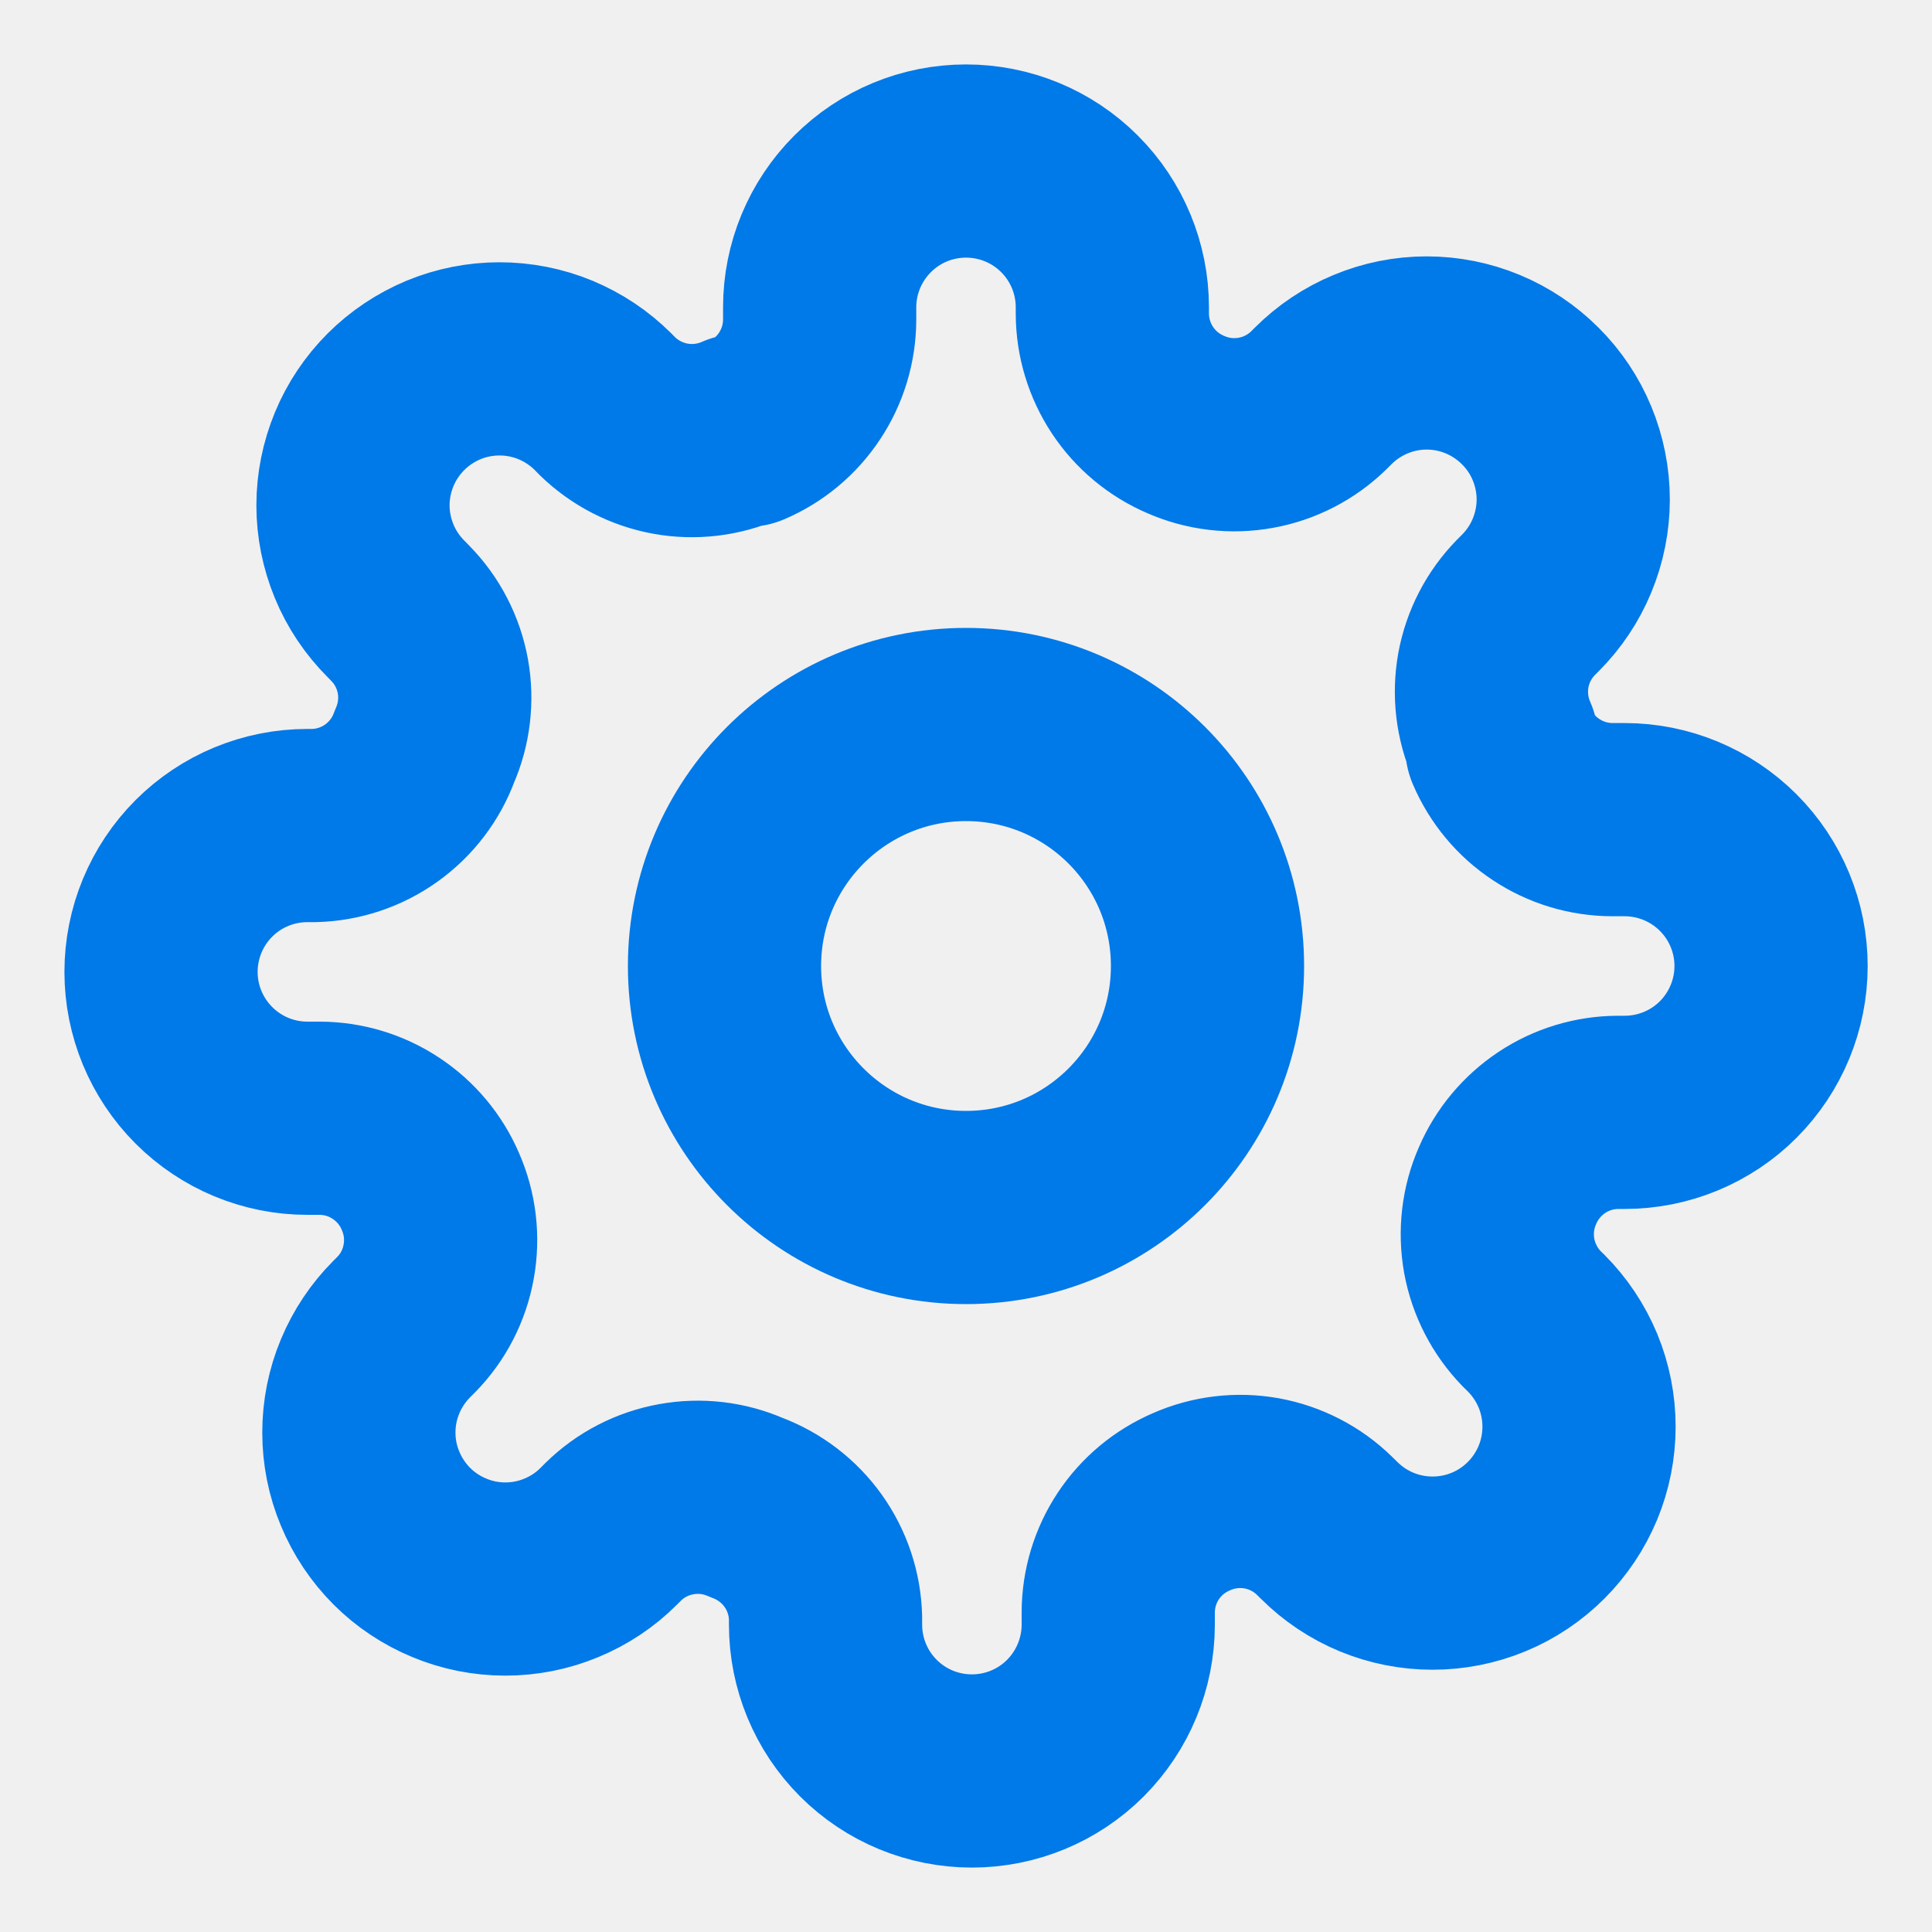
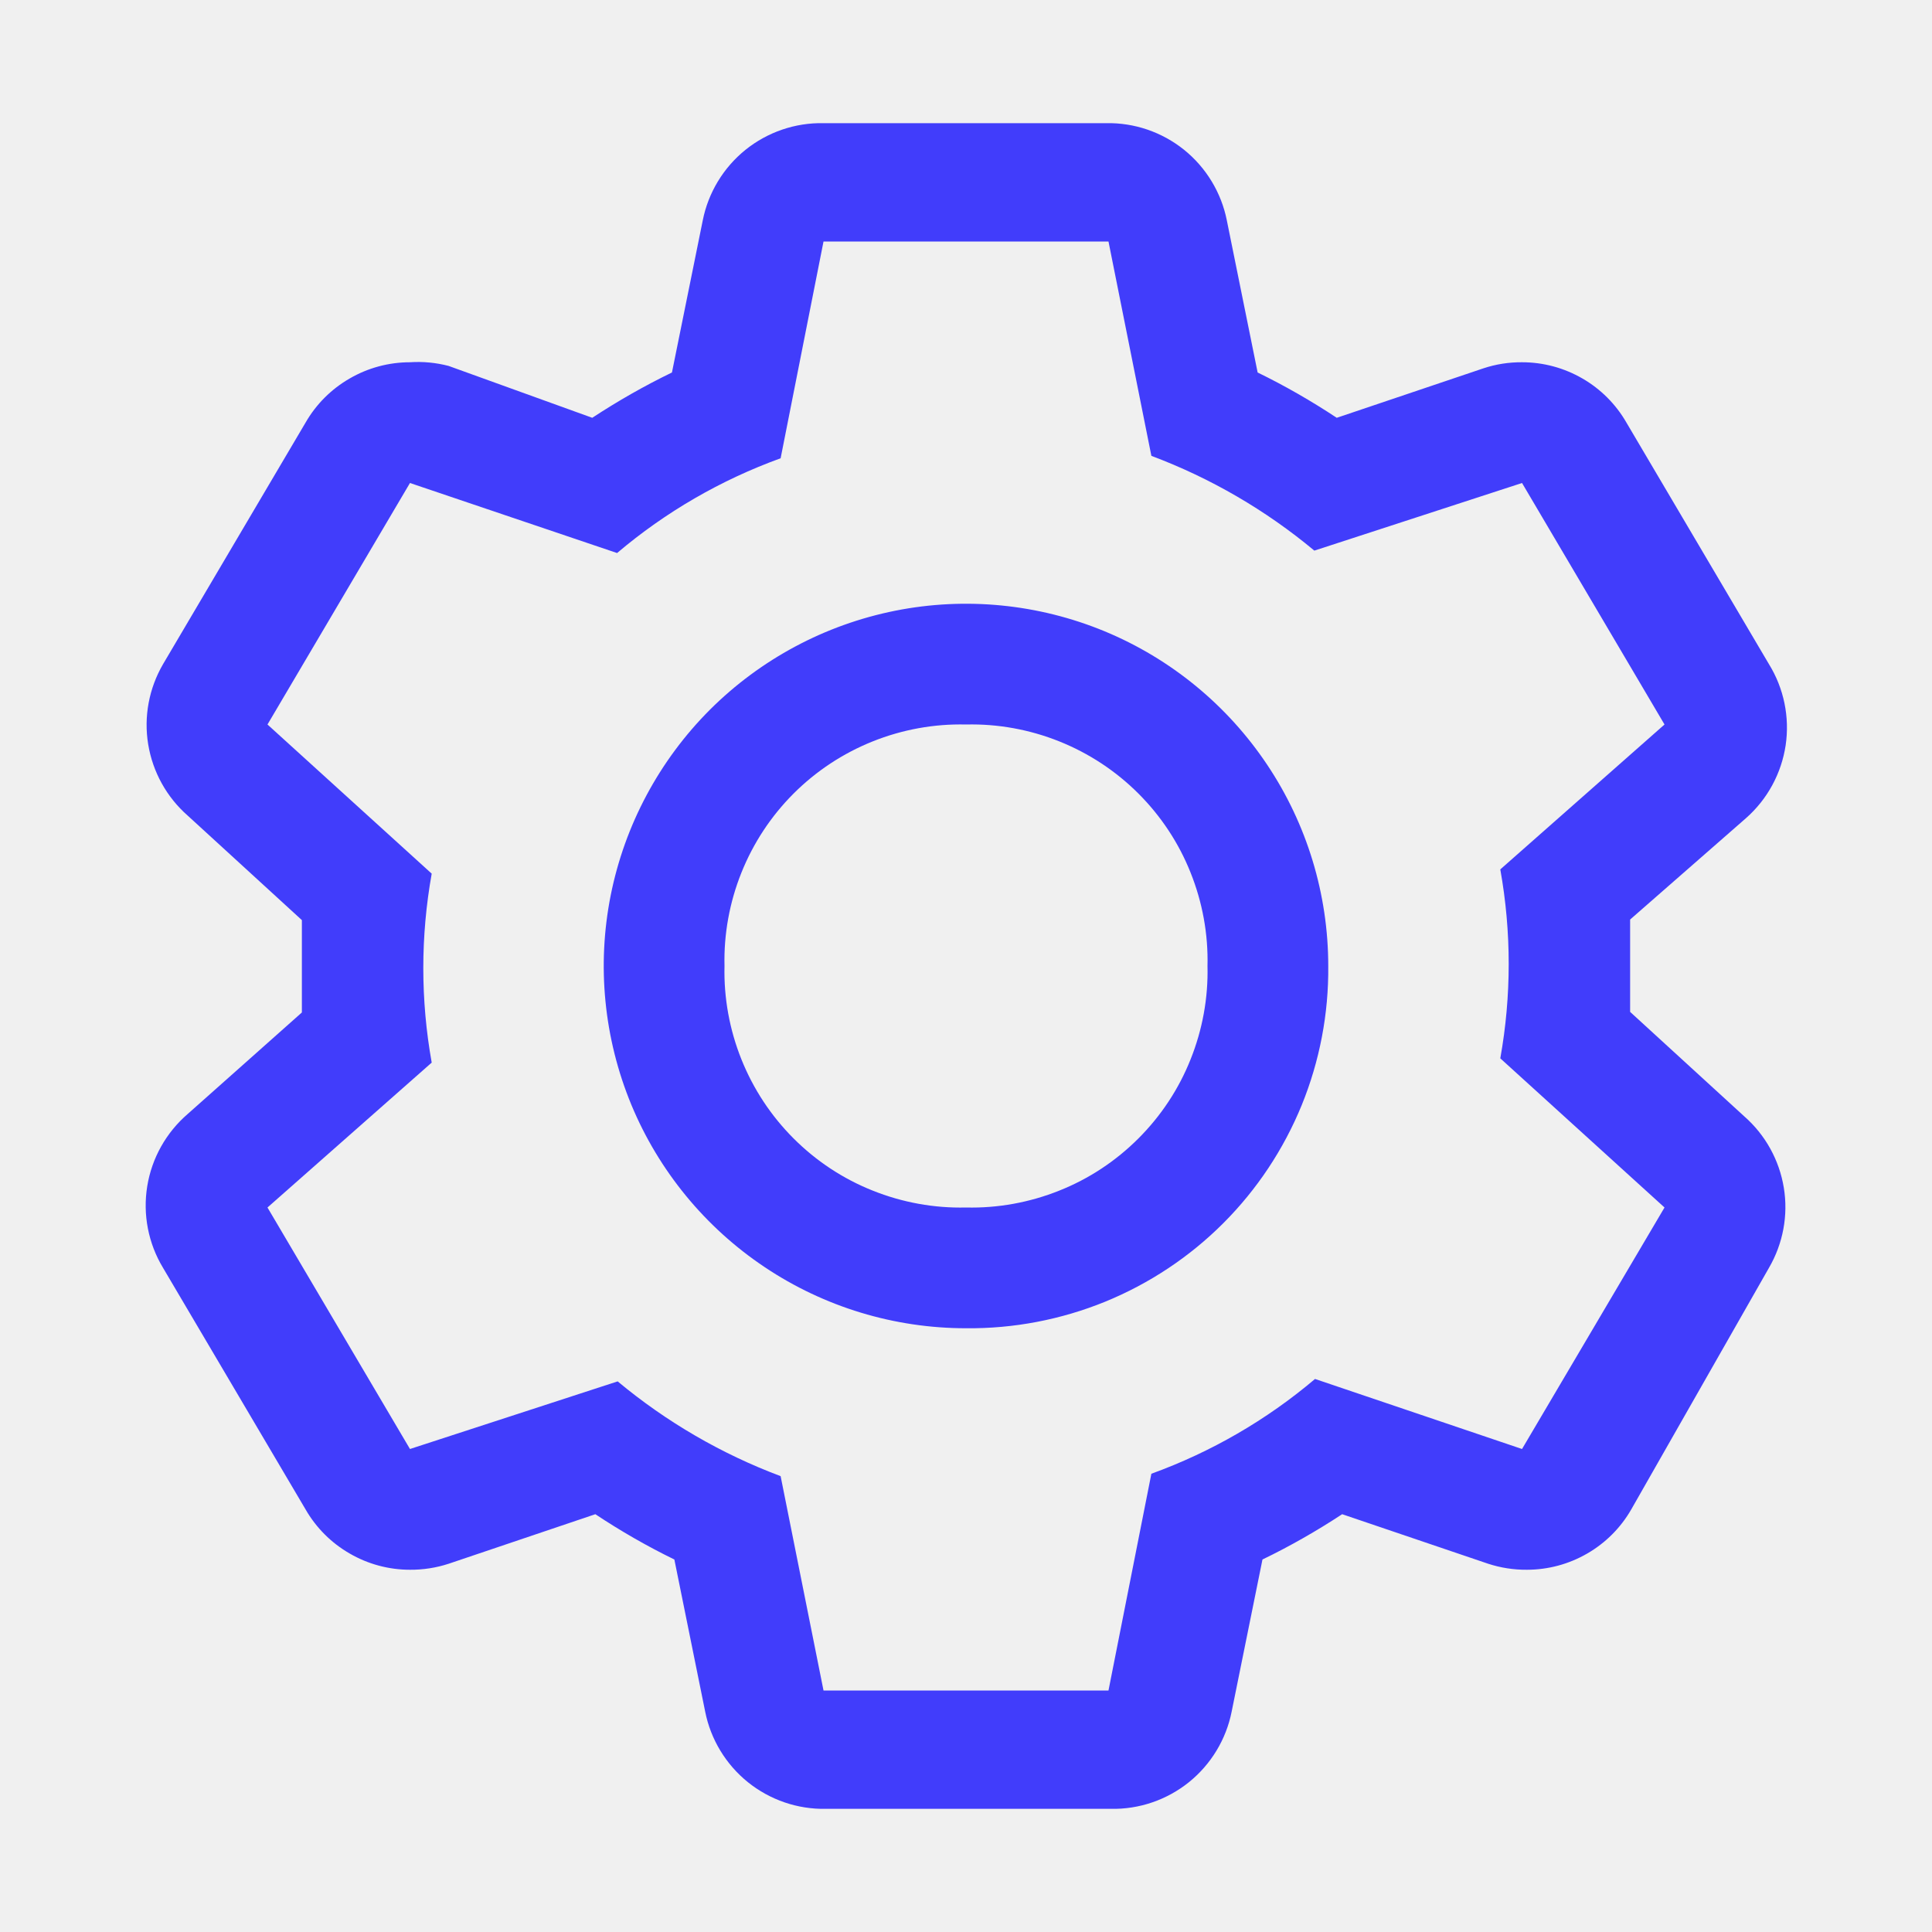
<svg xmlns="http://www.w3.org/2000/svg" width="20" height="20" viewBox="0 0 20 20" fill="none">
-   <g clip-path="url(#clip0_2077_36100)">
-     <path d="M10 12.5C11.381 12.5 12.5 11.381 12.5 10C12.5 8.619 11.381 7.5 10 7.5C8.62 7.5 7.5 8.619 7.5 10C7.5 11.381 8.62 12.5 10 12.5Z" stroke="#0079E9" stroke-width="2" stroke-linecap="round" stroke-linejoin="round" />
-     <path d="M15.606 12.273C15.505 12.501 15.476 12.755 15.52 13.001C15.565 13.246 15.682 13.473 15.856 13.652L15.902 13.697C16.043 13.838 16.154 14.005 16.231 14.189C16.307 14.373 16.346 14.57 16.346 14.769C16.346 14.968 16.307 15.165 16.231 15.349C16.154 15.533 16.043 15.7 15.902 15.841C15.761 15.982 15.594 16.094 15.41 16.17C15.226 16.246 15.029 16.285 14.83 16.285C14.631 16.285 14.434 16.246 14.25 16.17C14.066 16.094 13.899 15.982 13.758 15.841L13.712 15.796C13.534 15.621 13.307 15.504 13.061 15.459C12.816 15.415 12.562 15.445 12.334 15.546C12.11 15.642 11.918 15.801 11.784 16.004C11.649 16.207 11.577 16.446 11.576 16.689V16.818C11.576 17.22 11.416 17.605 11.132 17.89C10.848 18.174 10.463 18.333 10.061 18.333C9.659 18.333 9.274 18.174 8.99 17.89C8.705 17.605 8.546 17.22 8.546 16.818V16.75C8.54 16.499 8.459 16.256 8.313 16.052C8.167 15.848 7.963 15.693 7.728 15.606C7.499 15.505 7.246 15.475 7 15.52C6.754 15.564 6.527 15.681 6.349 15.856L6.303 15.902C6.163 16.043 5.996 16.154 5.812 16.23C5.628 16.307 5.431 16.346 5.231 16.346C5.032 16.346 4.835 16.307 4.651 16.23C4.467 16.154 4.3 16.043 4.159 15.902C4.019 15.761 3.907 15.594 3.831 15.41C3.754 15.226 3.715 15.029 3.715 14.83C3.715 14.63 3.754 14.433 3.831 14.249C3.907 14.066 4.019 13.898 4.159 13.758L4.205 13.712C4.38 13.534 4.497 13.307 4.541 13.061C4.586 12.815 4.556 12.562 4.455 12.333C4.359 12.109 4.199 11.918 3.996 11.784C3.793 11.649 3.555 11.577 3.311 11.576H3.182C2.78 11.576 2.395 11.416 2.111 11.132C1.827 10.848 1.667 10.463 1.667 10.061C1.667 9.659 1.827 9.273 2.111 8.989C2.395 8.705 2.78 8.546 3.182 8.546H3.25C3.501 8.54 3.744 8.459 3.948 8.313C4.152 8.167 4.308 7.963 4.394 7.727C4.495 7.499 4.525 7.245 4.481 7C4.436 6.754 4.319 6.527 4.144 6.349L4.099 6.303C3.958 6.162 3.846 5.995 3.77 5.811C3.694 5.627 3.654 5.43 3.654 5.231C3.654 5.032 3.694 4.835 3.77 4.651C3.846 4.467 3.958 4.3 4.099 4.159C4.24 4.018 4.407 3.907 4.591 3.83C4.774 3.754 4.972 3.715 5.171 3.715C5.37 3.715 5.567 3.754 5.751 3.83C5.935 3.907 6.102 4.018 6.243 4.159L6.288 4.205C6.467 4.379 6.694 4.496 6.939 4.541C7.185 4.586 7.439 4.555 7.667 4.455H7.728C7.952 4.359 8.143 4.199 8.277 3.996C8.412 3.793 8.484 3.554 8.485 3.311V3.182C8.485 2.78 8.645 2.395 8.929 2.111C9.213 1.826 9.598 1.667 10 1.667C10.402 1.667 10.788 1.826 11.072 2.111C11.356 2.395 11.515 2.78 11.515 3.182V3.25C11.516 3.494 11.589 3.732 11.723 3.935C11.858 4.139 12.049 4.298 12.273 4.394C12.502 4.495 12.755 4.525 13.001 4.48C13.246 4.436 13.473 4.319 13.652 4.144L13.697 4.099C13.838 3.958 14.005 3.846 14.189 3.77C14.373 3.693 14.57 3.654 14.769 3.654C14.968 3.654 15.165 3.693 15.35 3.77C15.533 3.846 15.7 3.958 15.841 4.099C15.982 4.239 16.094 4.406 16.17 4.59C16.246 4.774 16.286 4.971 16.286 5.171C16.286 5.37 16.246 5.567 16.17 5.751C16.094 5.935 15.982 6.102 15.841 6.243L15.796 6.288C15.621 6.467 15.504 6.693 15.459 6.939C15.415 7.185 15.445 7.438 15.546 7.667V7.727C15.642 7.951 15.801 8.143 16.005 8.277C16.208 8.412 16.446 8.484 16.69 8.485H16.819C17.22 8.485 17.606 8.645 17.89 8.929C18.174 9.213 18.334 9.598 18.334 10C18.334 10.402 18.174 10.787 17.89 11.072C17.606 11.356 17.22 11.515 16.819 11.515H16.75C16.506 11.516 16.268 11.588 16.065 11.723C15.862 11.858 15.702 12.049 15.606 12.273Z" stroke="#0079E9" stroke-width="2" stroke-linecap="round" stroke-linejoin="round" />
-   </g>
-   <defs>
-     <clipPath id="clip0_2077_36100">
-       <rect width="20" height="20" fill="white" />
-     </clipPath>
-   </defs>
+   <path d="M16.875 10.475V9.519L18.075 8.469C18.296 8.274 18.441 8.007 18.485 7.715C18.528 7.424 18.467 7.126 18.312 6.875L16.837 4.375C16.728 4.185 16.57 4.027 16.381 3.918C16.191 3.808 15.976 3.75 15.756 3.75C15.62 3.749 15.485 3.77 15.356 3.813L13.838 4.325C13.575 4.151 13.302 3.994 13.019 3.856L12.7 2.281C12.643 1.994 12.486 1.735 12.258 1.551C12.029 1.367 11.743 1.269 11.45 1.275H8.525C8.232 1.269 7.946 1.367 7.717 1.551C7.489 1.735 7.332 1.994 7.275 2.281L6.956 3.856C6.671 3.994 6.396 4.151 6.131 4.325L4.644 3.788C4.513 3.754 4.378 3.741 4.244 3.75C4.025 3.75 3.809 3.808 3.62 3.918C3.43 4.027 3.272 4.185 3.163 4.375L1.688 6.875C1.542 7.126 1.487 7.419 1.534 7.705C1.581 7.992 1.726 8.253 1.944 8.444L3.125 9.525V10.481L1.944 11.531C1.72 11.724 1.571 11.989 1.524 12.281C1.477 12.573 1.535 12.872 1.688 13.125L3.163 15.625C3.272 15.815 3.43 15.973 3.62 16.082C3.809 16.192 4.025 16.25 4.244 16.25C4.38 16.251 4.515 16.23 4.644 16.188L6.163 15.675C6.425 15.849 6.698 16.006 6.981 16.144L7.3 17.719C7.357 18.006 7.514 18.265 7.742 18.449C7.971 18.633 8.257 18.731 8.55 18.725H11.5C11.793 18.731 12.079 18.633 12.308 18.449C12.536 18.265 12.693 18.006 12.75 17.719L13.069 16.144C13.354 16.006 13.629 15.849 13.894 15.675L15.406 16.188C15.535 16.23 15.67 16.251 15.806 16.25C16.026 16.25 16.241 16.192 16.431 16.082C16.62 15.973 16.778 15.815 16.887 15.625L18.312 13.125C18.458 12.874 18.513 12.581 18.466 12.295C18.419 12.008 18.274 11.747 18.056 11.556L16.875 10.475ZM15.756 15L13.613 14.275C13.111 14.7 12.537 15.032 11.919 15.256L11.475 17.5H8.525L8.081 15.281C7.468 15.051 6.897 14.719 6.394 14.3L4.244 15L2.769 12.5L4.469 11C4.353 10.353 4.353 9.691 4.469 9.044L2.769 7.5L4.244 5L6.388 5.725C6.889 5.3 7.463 4.968 8.081 4.744L8.525 2.5H11.475L11.919 4.719C12.532 4.949 13.103 5.281 13.606 5.7L15.756 5L17.231 7.5L15.531 9C15.647 9.647 15.647 10.309 15.531 10.956L17.231 12.5L15.756 15Z" fill="#413DFB" />
+   <path d="M10 13.75C9.258 13.75 8.533 13.53 7.917 13.118C7.3 12.706 6.819 12.12 6.535 11.435C6.252 10.75 6.177 9.996 6.322 9.268C6.467 8.541 6.824 7.873 7.348 7.348C7.873 6.824 8.541 6.467 9.268 6.322C9.996 6.177 10.75 6.252 11.435 6.535C12.12 6.819 12.706 7.3 13.118 7.917C13.53 8.533 13.75 9.258 13.75 10C13.755 10.494 13.661 10.984 13.475 11.441C13.288 11.898 13.012 12.314 12.663 12.663C12.314 13.012 11.898 13.288 11.441 13.475C10.984 13.661 10.494 13.755 10 13.75ZM10 7.5C9.67 7.492 9.341 7.552 9.034 7.675C8.727 7.798 8.449 7.981 8.215 8.215C7.981 8.449 7.798 8.727 7.675 9.034C7.552 9.341 7.492 9.67 7.5 10C7.492 10.33 7.552 10.659 7.675 10.966C7.798 11.273 7.981 11.551 8.215 11.785C8.449 12.019 8.727 12.203 9.034 12.325C9.341 12.448 9.67 12.508 10 12.5C10.33 12.508 10.659 12.448 10.966 12.325C11.273 12.203 11.551 12.019 11.785 11.785C12.019 11.551 12.203 11.273 12.325 10.966C12.448 10.659 12.508 10.33 12.5 10C12.508 9.67 12.448 9.341 12.325 9.034C12.203 8.727 12.019 8.449 11.785 8.215C11.551 7.981 11.273 7.798 10.966 7.675C10.659 7.552 10.33 7.492 10 7.5Z" fill="#413DFB" />
</svg>
